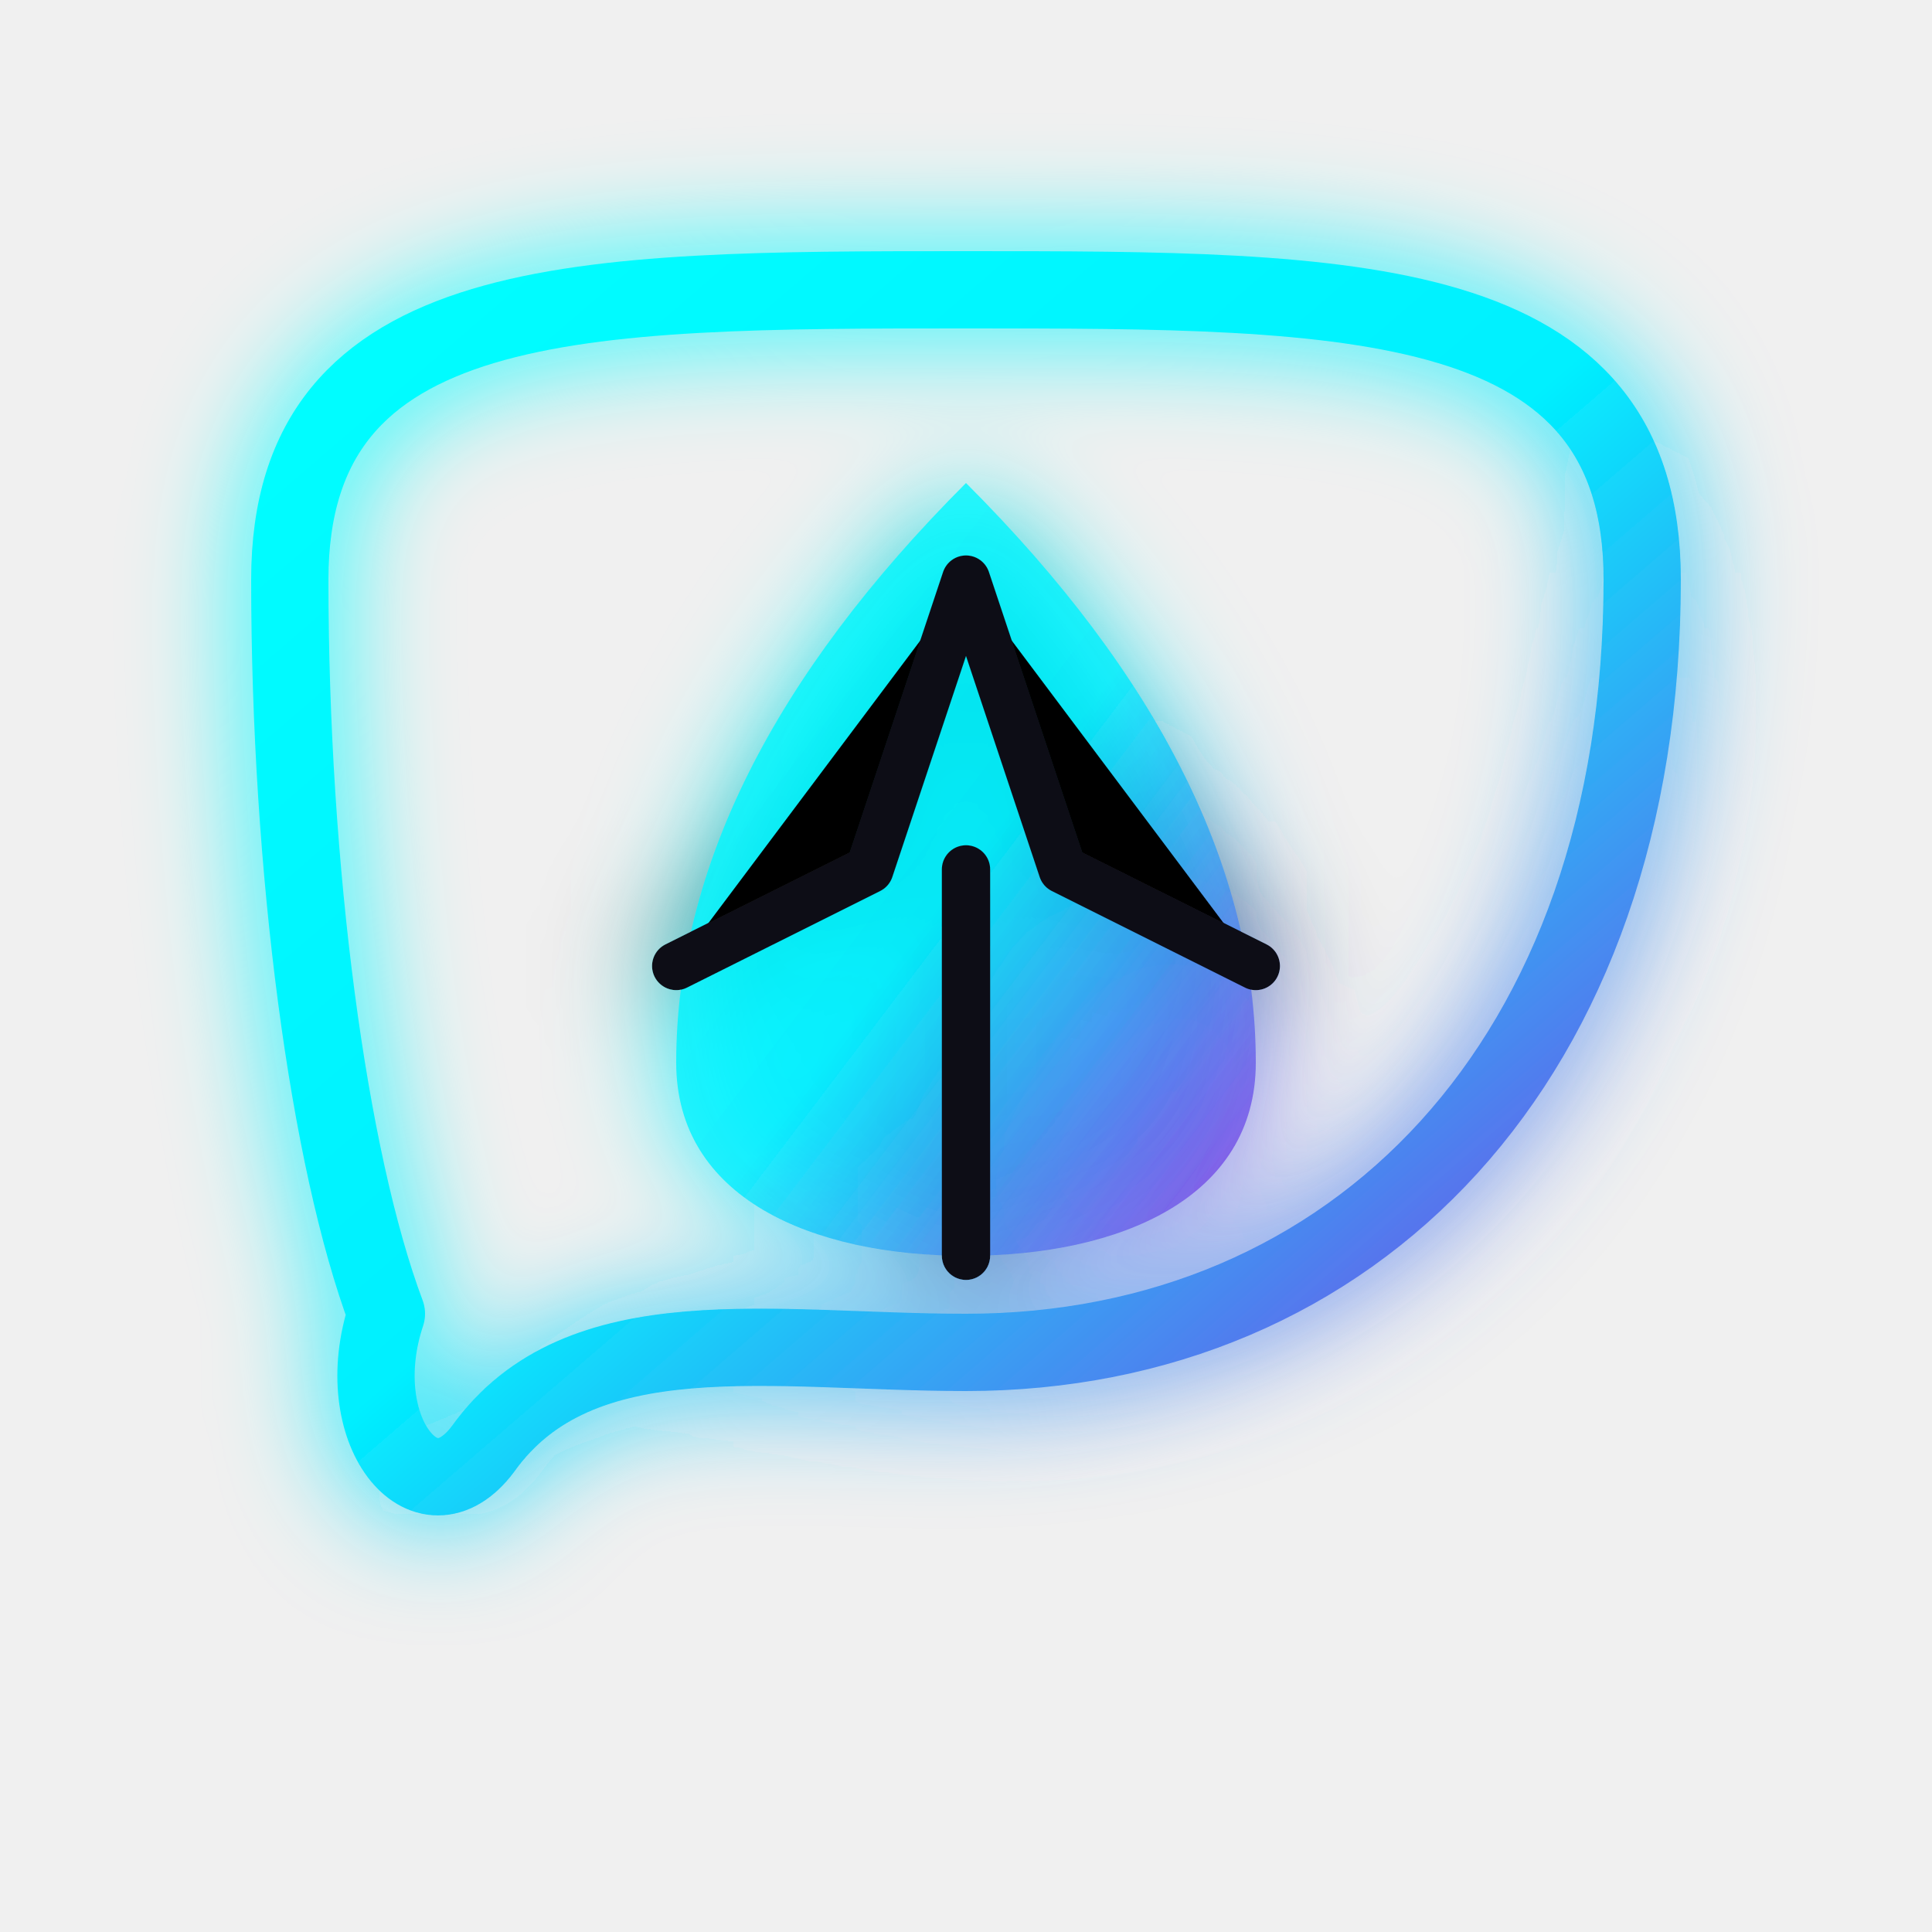
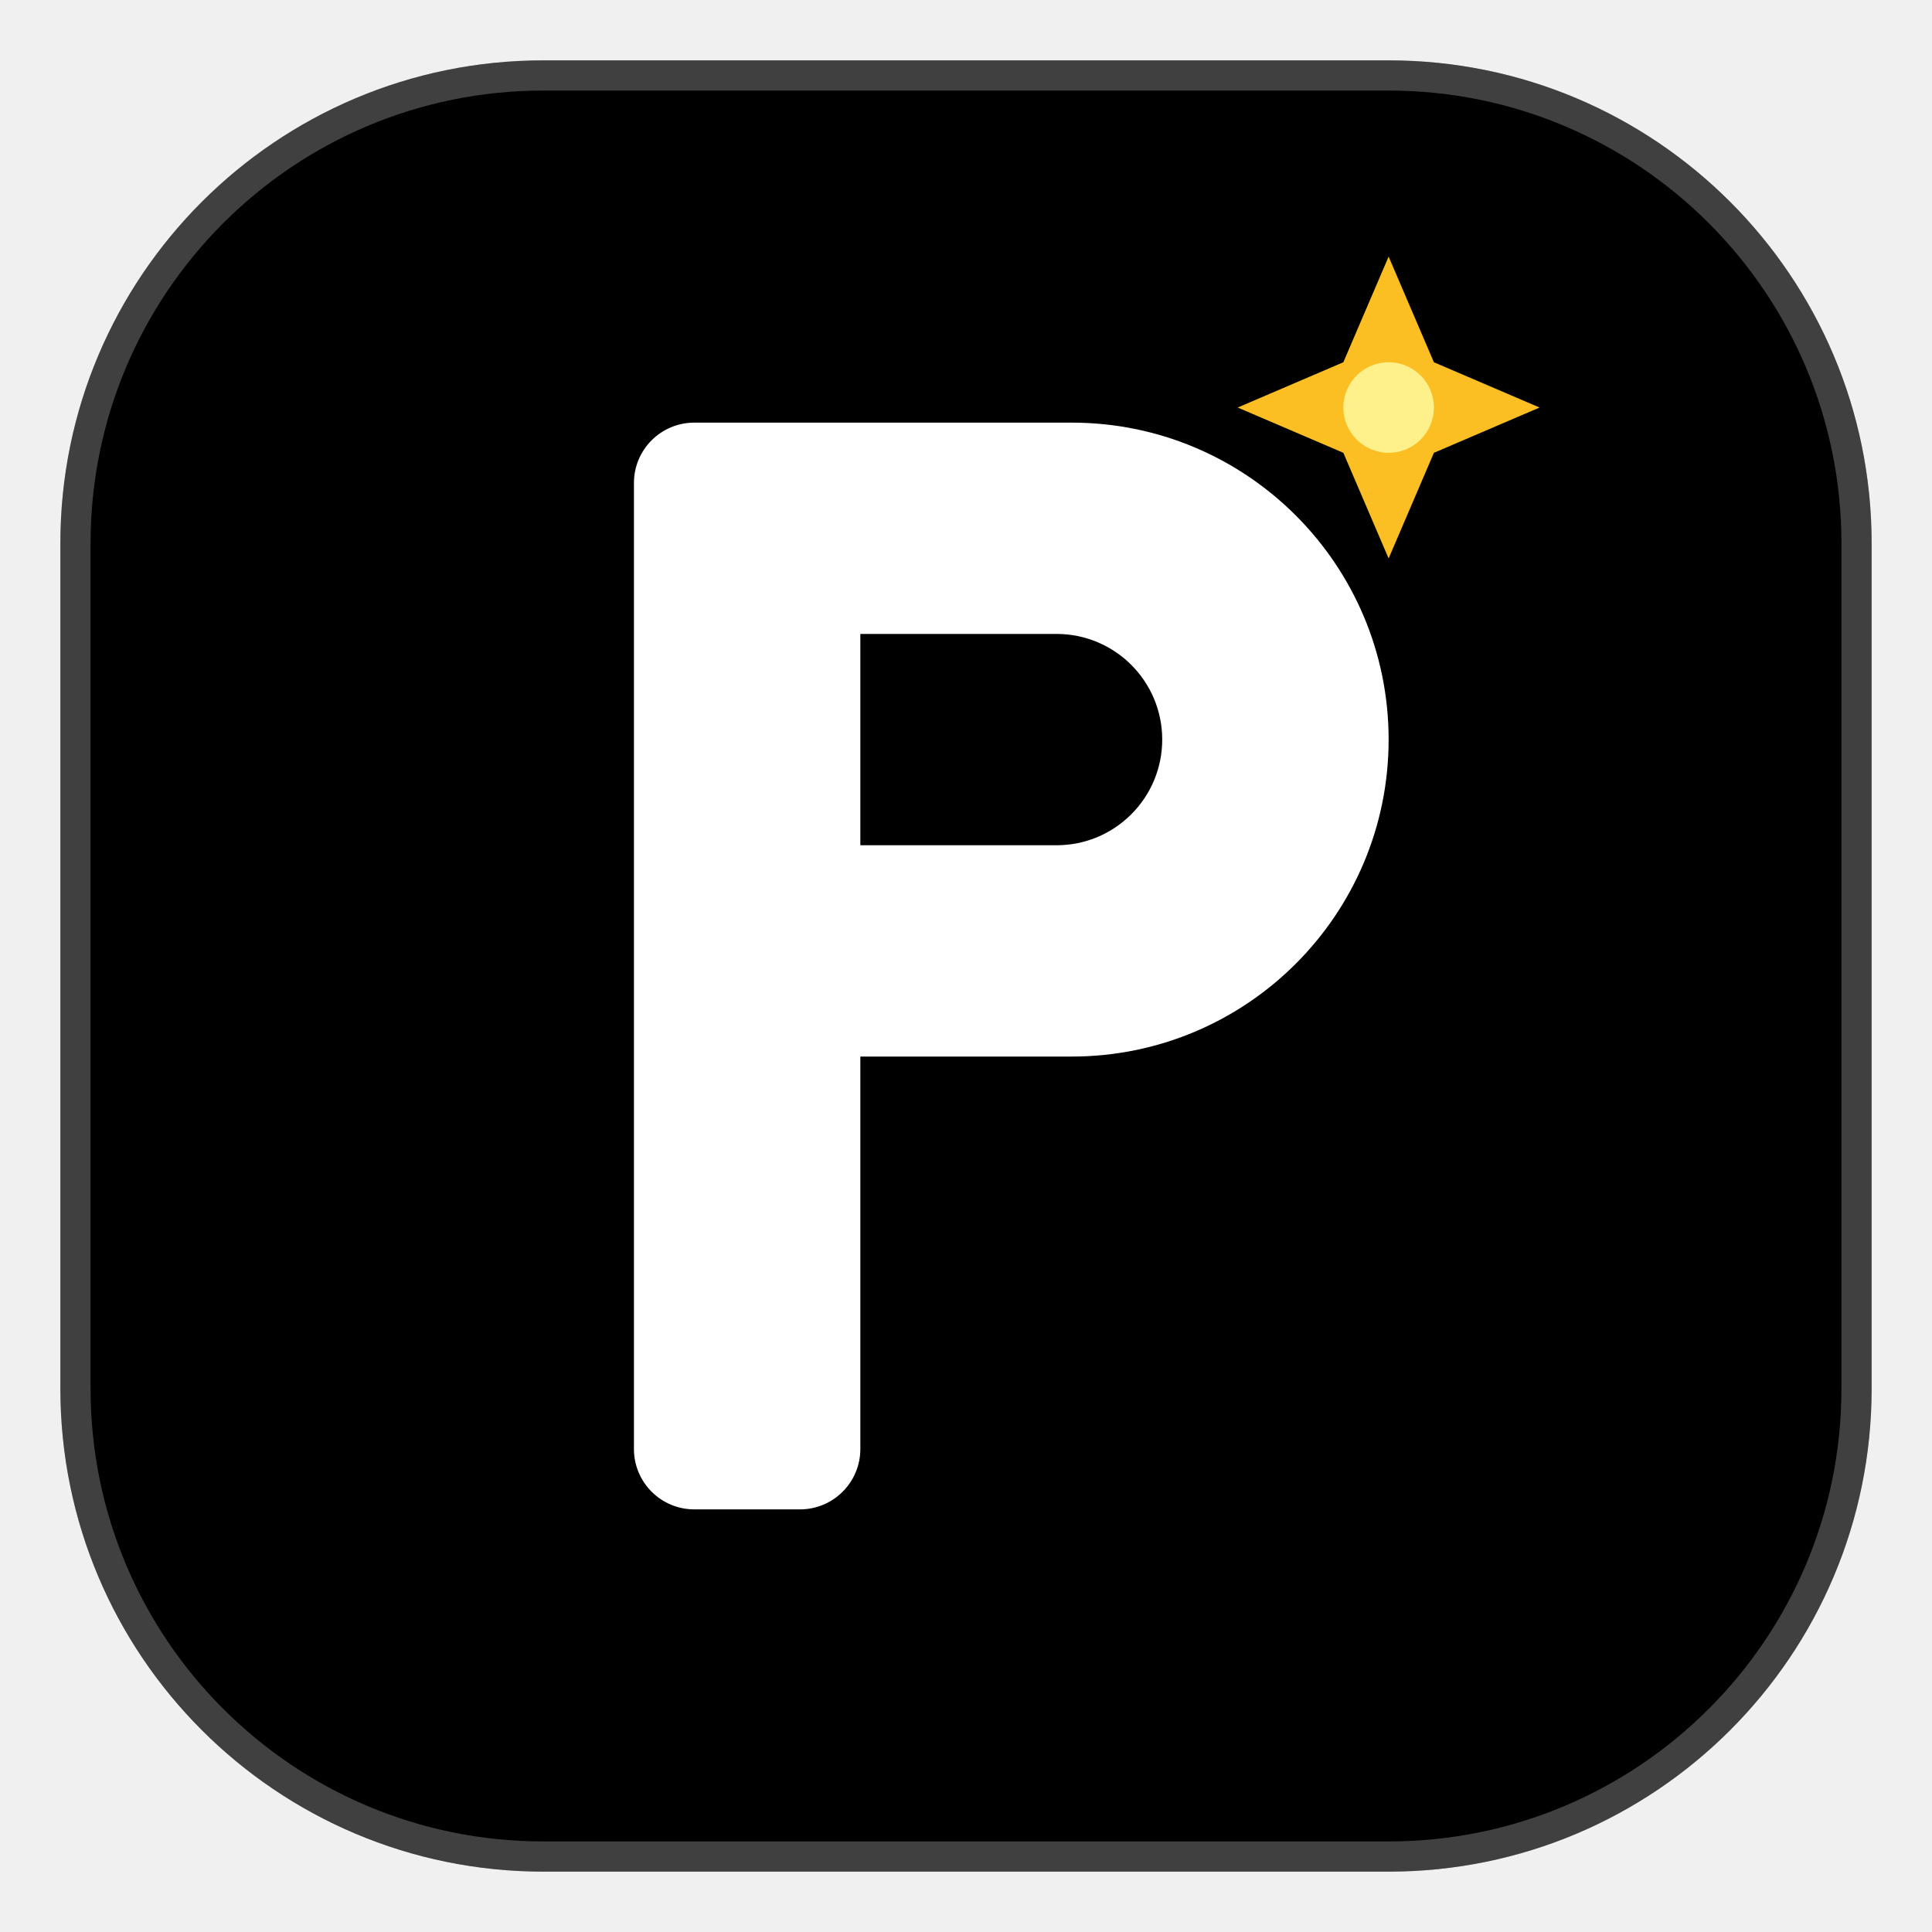
- <svg xmlns="http://www.w3.org/2000/svg" viewBox="0 0 100 100" width="100%" height="100%">
+ <svg xmlns="http://www.w3.org/2000/svg" width="64" height="64" viewBox="0 0 64 64" fill="none">
  <defs>
-     <linearGradient id="neonGlow" x1="0%" y1="0%" x2="100%" y2="100%">
-       <stop offset="0%" stop-color="#0ff" />
-       <stop offset="50%" stop-color="#00f0ff" />
-       <stop offset="100%" stop-color="#8a2be2" />
+     <linearGradient id="bgGrad1" x1="0" y1="0" x2="64" y2="64" gradientUnits="userSpaceOnUse">
+       <stop stopColor="#3B82F6" />
+       <stop offset="1" stopColor="#1D4ED8" />
    </linearGradient>
-     <filter id="glow" x="-20%" y="-20%" width="140%" height="140%">
-       <feGaussianBlur stdDeviation="3" result="blur" />
-       <feMerge>
-         <feMergeNode in="blur" />
-         <feMergeNode in="SourceGraphic" />
-       </feMerge>
-     </filter>
  </defs>
-   <g filter="url(#glow)">
-     <path d="M 15,30 C 15,15 30,15 50,15 C 70,15 85,15 85,30 C 85,55 70,70 50,70 C 40,70 30,68 25,75 C 22,79 18,74 20,68 C 17,60 15,45 15,30 Z" fill="none" stroke="url(#neonGlow)" stroke-width="4" stroke-linejoin="round" />
-     <path d="M 50,25 C 40,35 35,45 35,55 C 35,62 42,65 50,65 C 58,65 65,62 65,55 C 65,45 60,35 50,25 Z" fill="url(#neonGlow)" opacity="0.8" />
-     <path d="M 50,30 L 45,45 L 35,50 M 50,30 L 55,45 L 65,50 M 50,45 L 50,65" stroke="#0B0F19" stroke-width="2.5" stroke-linecap="round" stroke-linejoin="round" />
-   </g>
+   <rect x="2" y="2" width="60" height="60" rx="16" fill="url(#bgGrad1)" />
+   <rect x="2.5" y="2.5" width="59" height="59" rx="15.5" stroke="white" stroke-opacity="0.25" />
+   <path d="M21 16C21 14.895 21.895 14 23 14H35.5C41.299 14 46 18.701 46 24.5C46 30.299 41.299 35 35.5 35H28.5V48C28.5 49.105 27.605 50 26.5 50H23C21.895 50 21 49.105 21 48V16Z" fill="white" />
+   <path d="M28.5 21V28H35C36.933 28 38.5 26.433 38.5 24.5C38.5 22.567 36.933 21 35 21H28.5Z" fill="url(#bgGrad1)" />
+   <path d="M46 8.5L47.5 12L51 13.5L47.5 15L46 18.5L44.5 15L41 13.5L44.5 12L46 8.5Z" fill="#FBBF24" />
+   <circle cx="46" cy="13.5" r="1.5" fill="#FEF08A" />
</svg>
